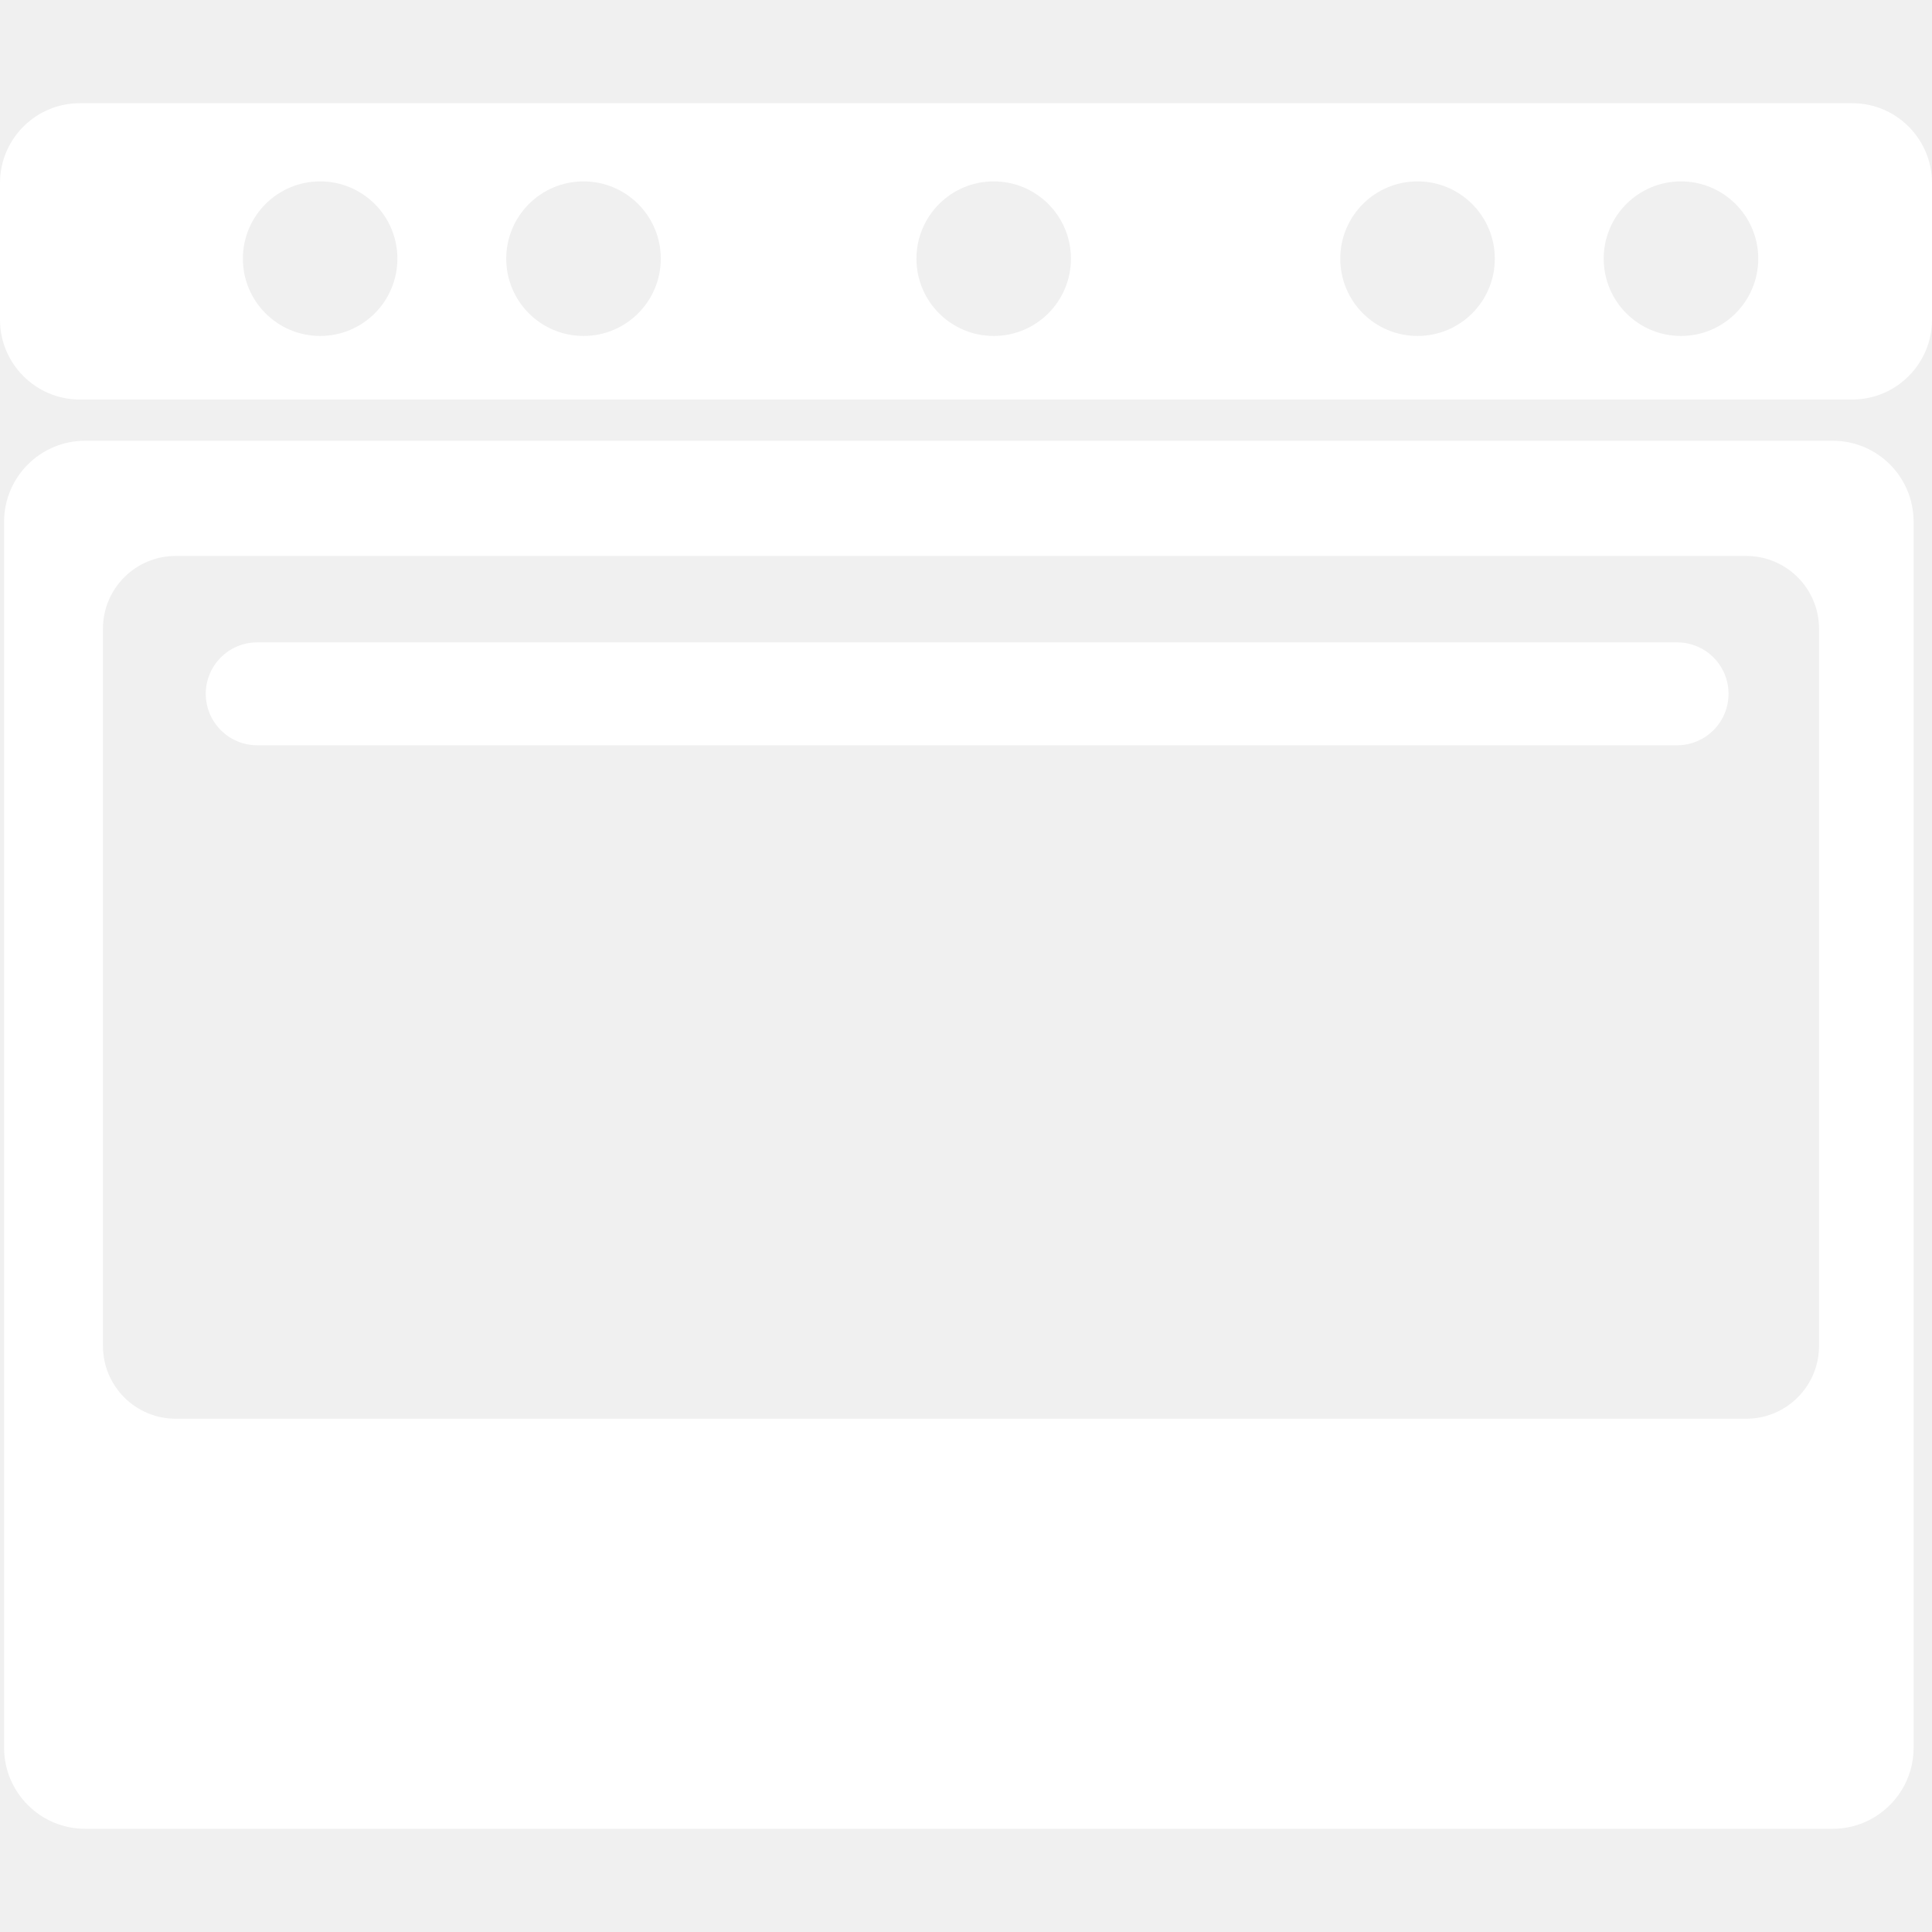
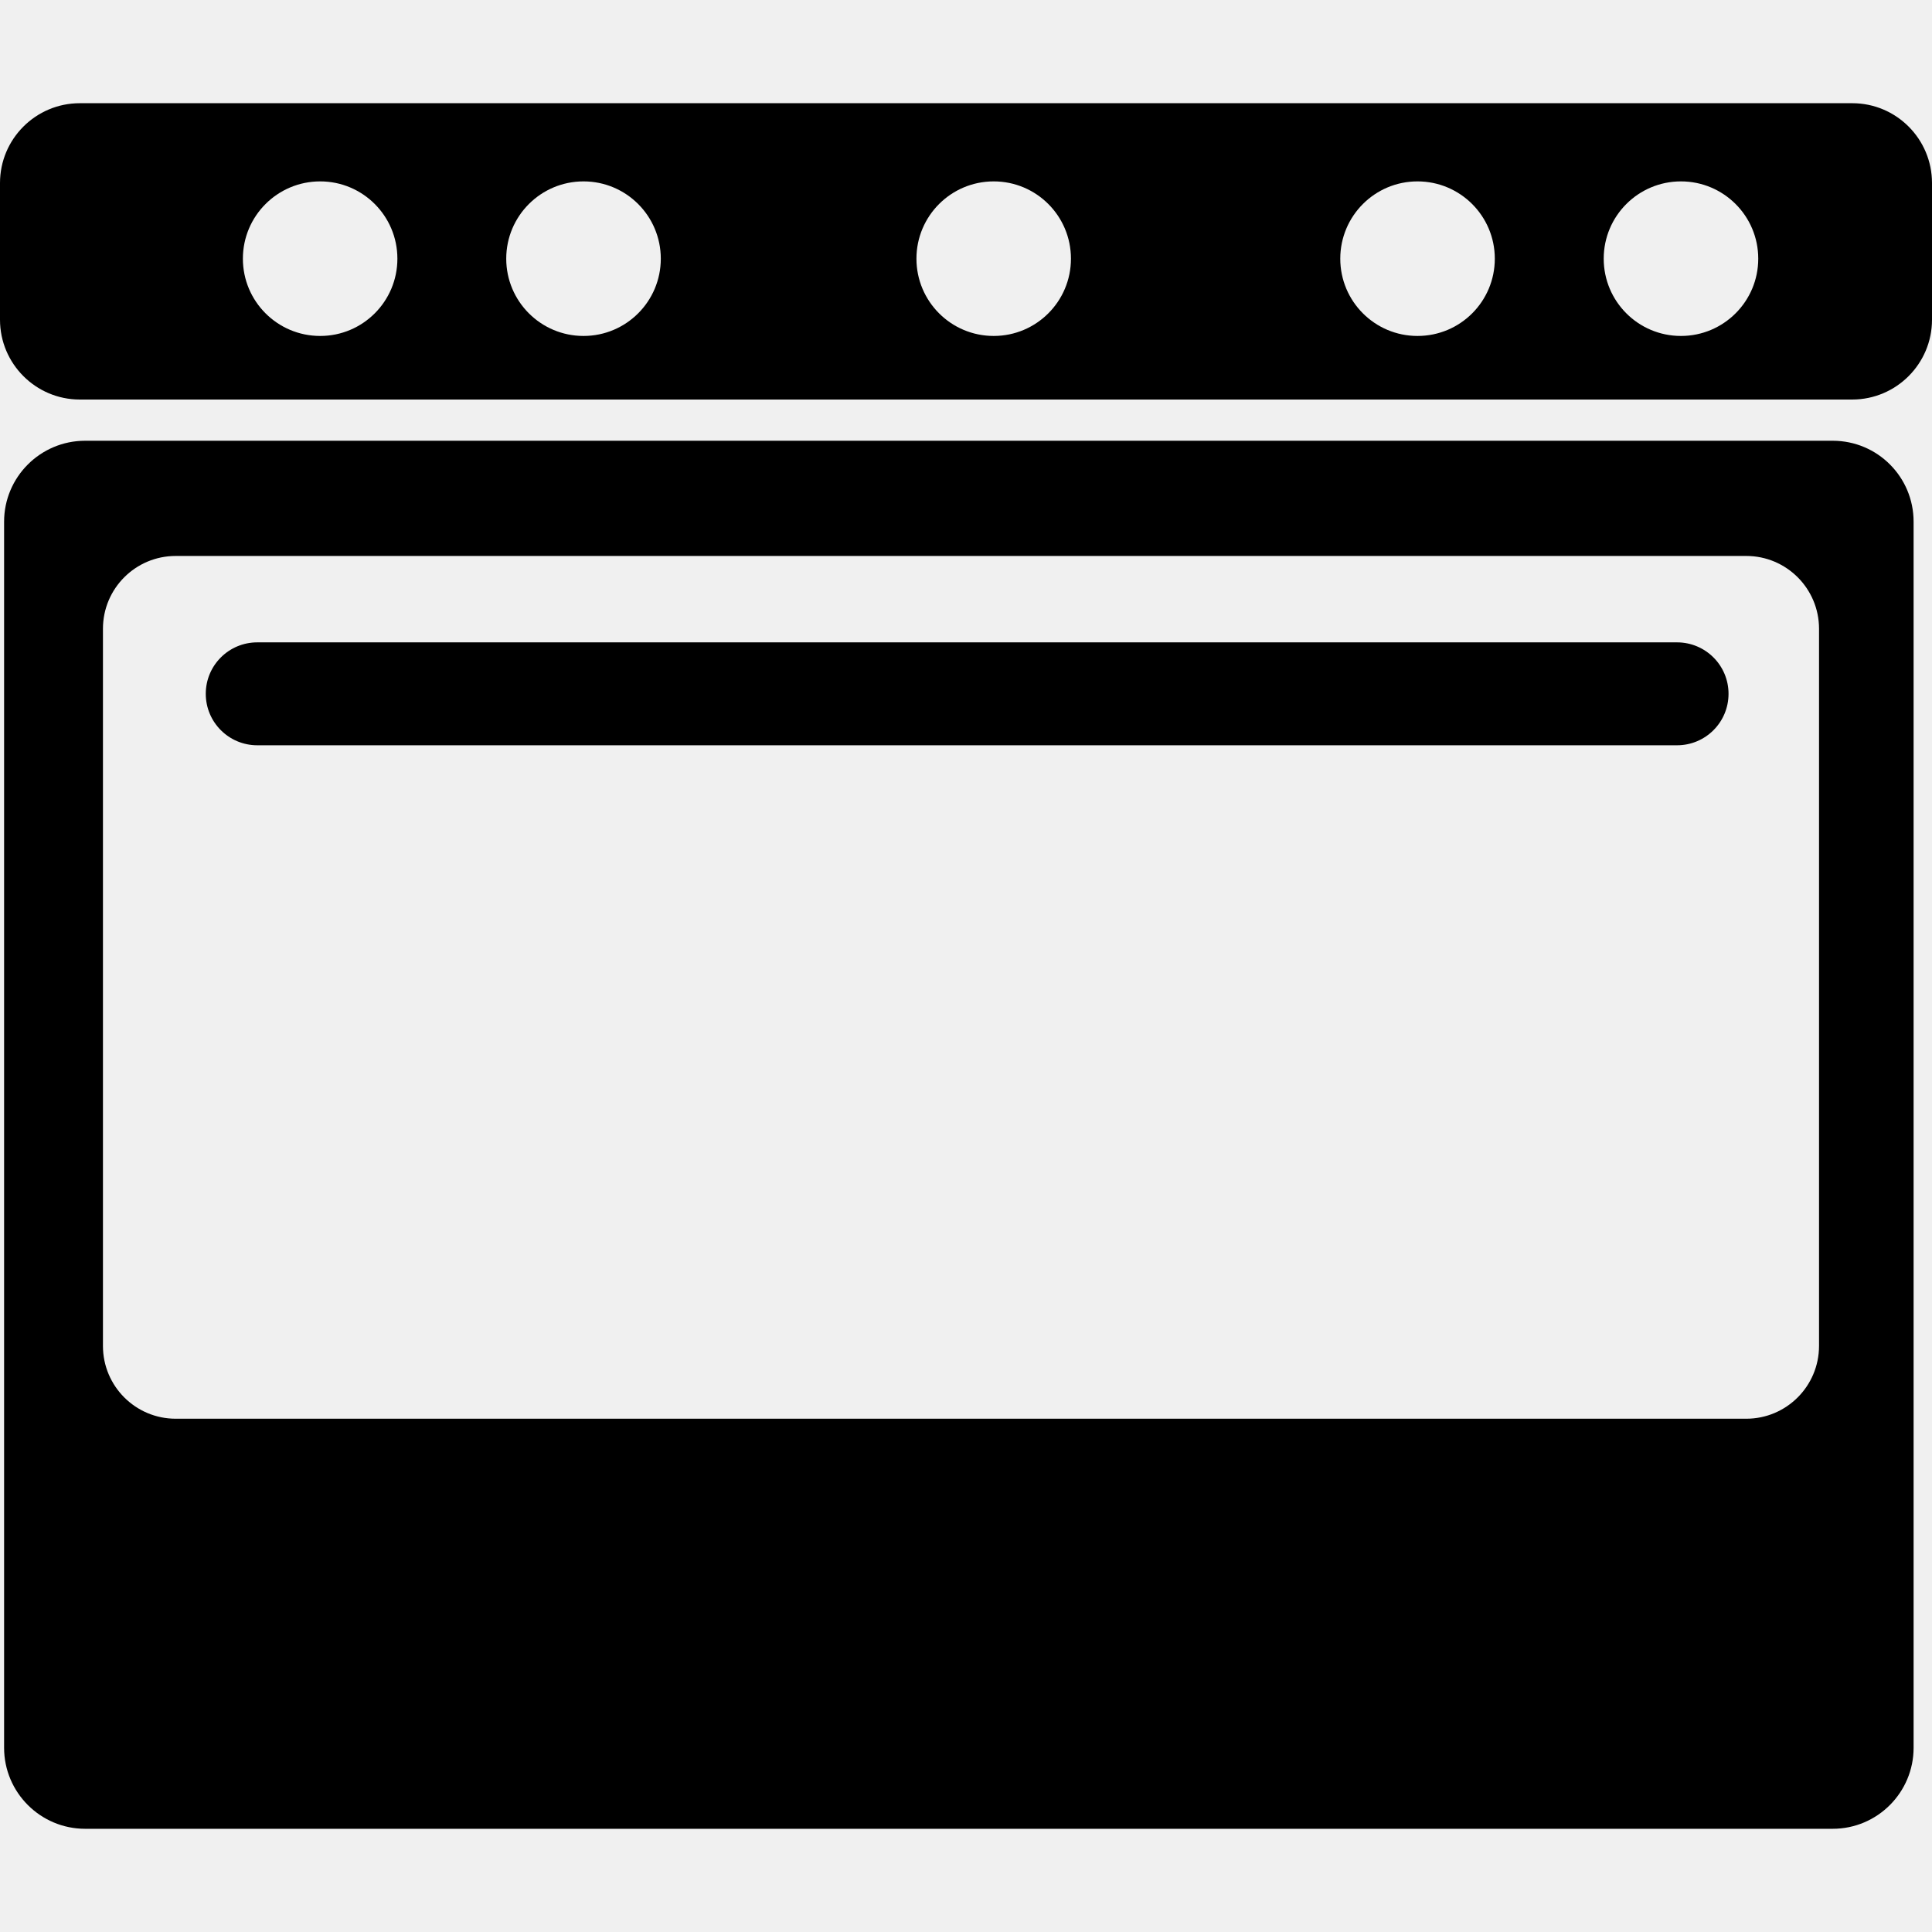
<svg xmlns="http://www.w3.org/2000/svg" version="1.1" id="Capa_1" x="0px" y="0px" width="380.721px" height="380.721px" viewBox="0 0 380.721 380.721" style="enable-background:new 0 0 380.721 380.721;" xml:space="preserve">
-   <g fill="#fff">
+   <g>
    <path d="M361.155,86.855H16.777c-8.819,0-15.97,7.151-15.97,15.958v241.604c0,8.796,7.151,15.965,15.97,15.965h344.377    c8.807,0,15.941-7.169,15.941-15.965V102.814C377.096,93.995,369.985,86.855,361.155,86.855z M358.459,265.226    c0,7.924-6.425,14.349-14.338,14.349H34.624c-7.924,0-14.337-6.425-14.337-14.349V123.907c0-7.924,6.414-14.349,14.337-14.349    h309.498c7.913,0,14.338,6.425,14.338,14.349V265.226z" />
    <path d="M365.012,20.338H15.726C7.052,20.338,0,27.379,0,36.07v26.932c0,8.673,7.052,15.731,15.726,15.731h349.263    c8.691,0,15.732-7.058,15.732-15.731V36.07C380.721,27.379,373.68,20.338,365.012,20.338z M63.095,66.203    c-8.412,0-15.232-6.814-15.232-15.226s6.82-15.232,15.232-15.232c8.406,0,15.215,6.82,15.215,15.232S71.501,66.203,63.095,66.203z     M114.99,66.203c-8.412,0-15.231-6.814-15.231-15.226s6.82-15.232,15.231-15.232c8.412,0,15.227,6.82,15.227,15.232    S123.402,66.203,114.99,66.203z M195.821,66.203c-8.412,0-15.226-6.814-15.226-15.226s6.813-15.232,15.226-15.232    s15.221,6.82,15.221,15.232S204.233,66.203,195.821,66.203z M279.336,66.203c-8.412,0-15.221-6.814-15.221-15.226    s6.809-15.232,15.221-15.232s15.232,6.82,15.232,15.232S287.772,66.203,279.336,66.203z M331.249,66.203    c-8.412,0-15.221-6.814-15.221-15.226s6.809-15.232,15.221-15.232s15.232,6.82,15.232,15.232S339.661,66.203,331.249,66.203z" />
    <path d="M330.482,126.585H50.698c-5.606,0-10.149,4.531-10.149,10.137c0,5.601,4.543,10.143,10.149,10.143h279.784    c5.611,0,10.143-4.542,10.143-10.143C340.625,131.117,336.082,126.585,330.482,126.585z" />
  </g>
</svg>
